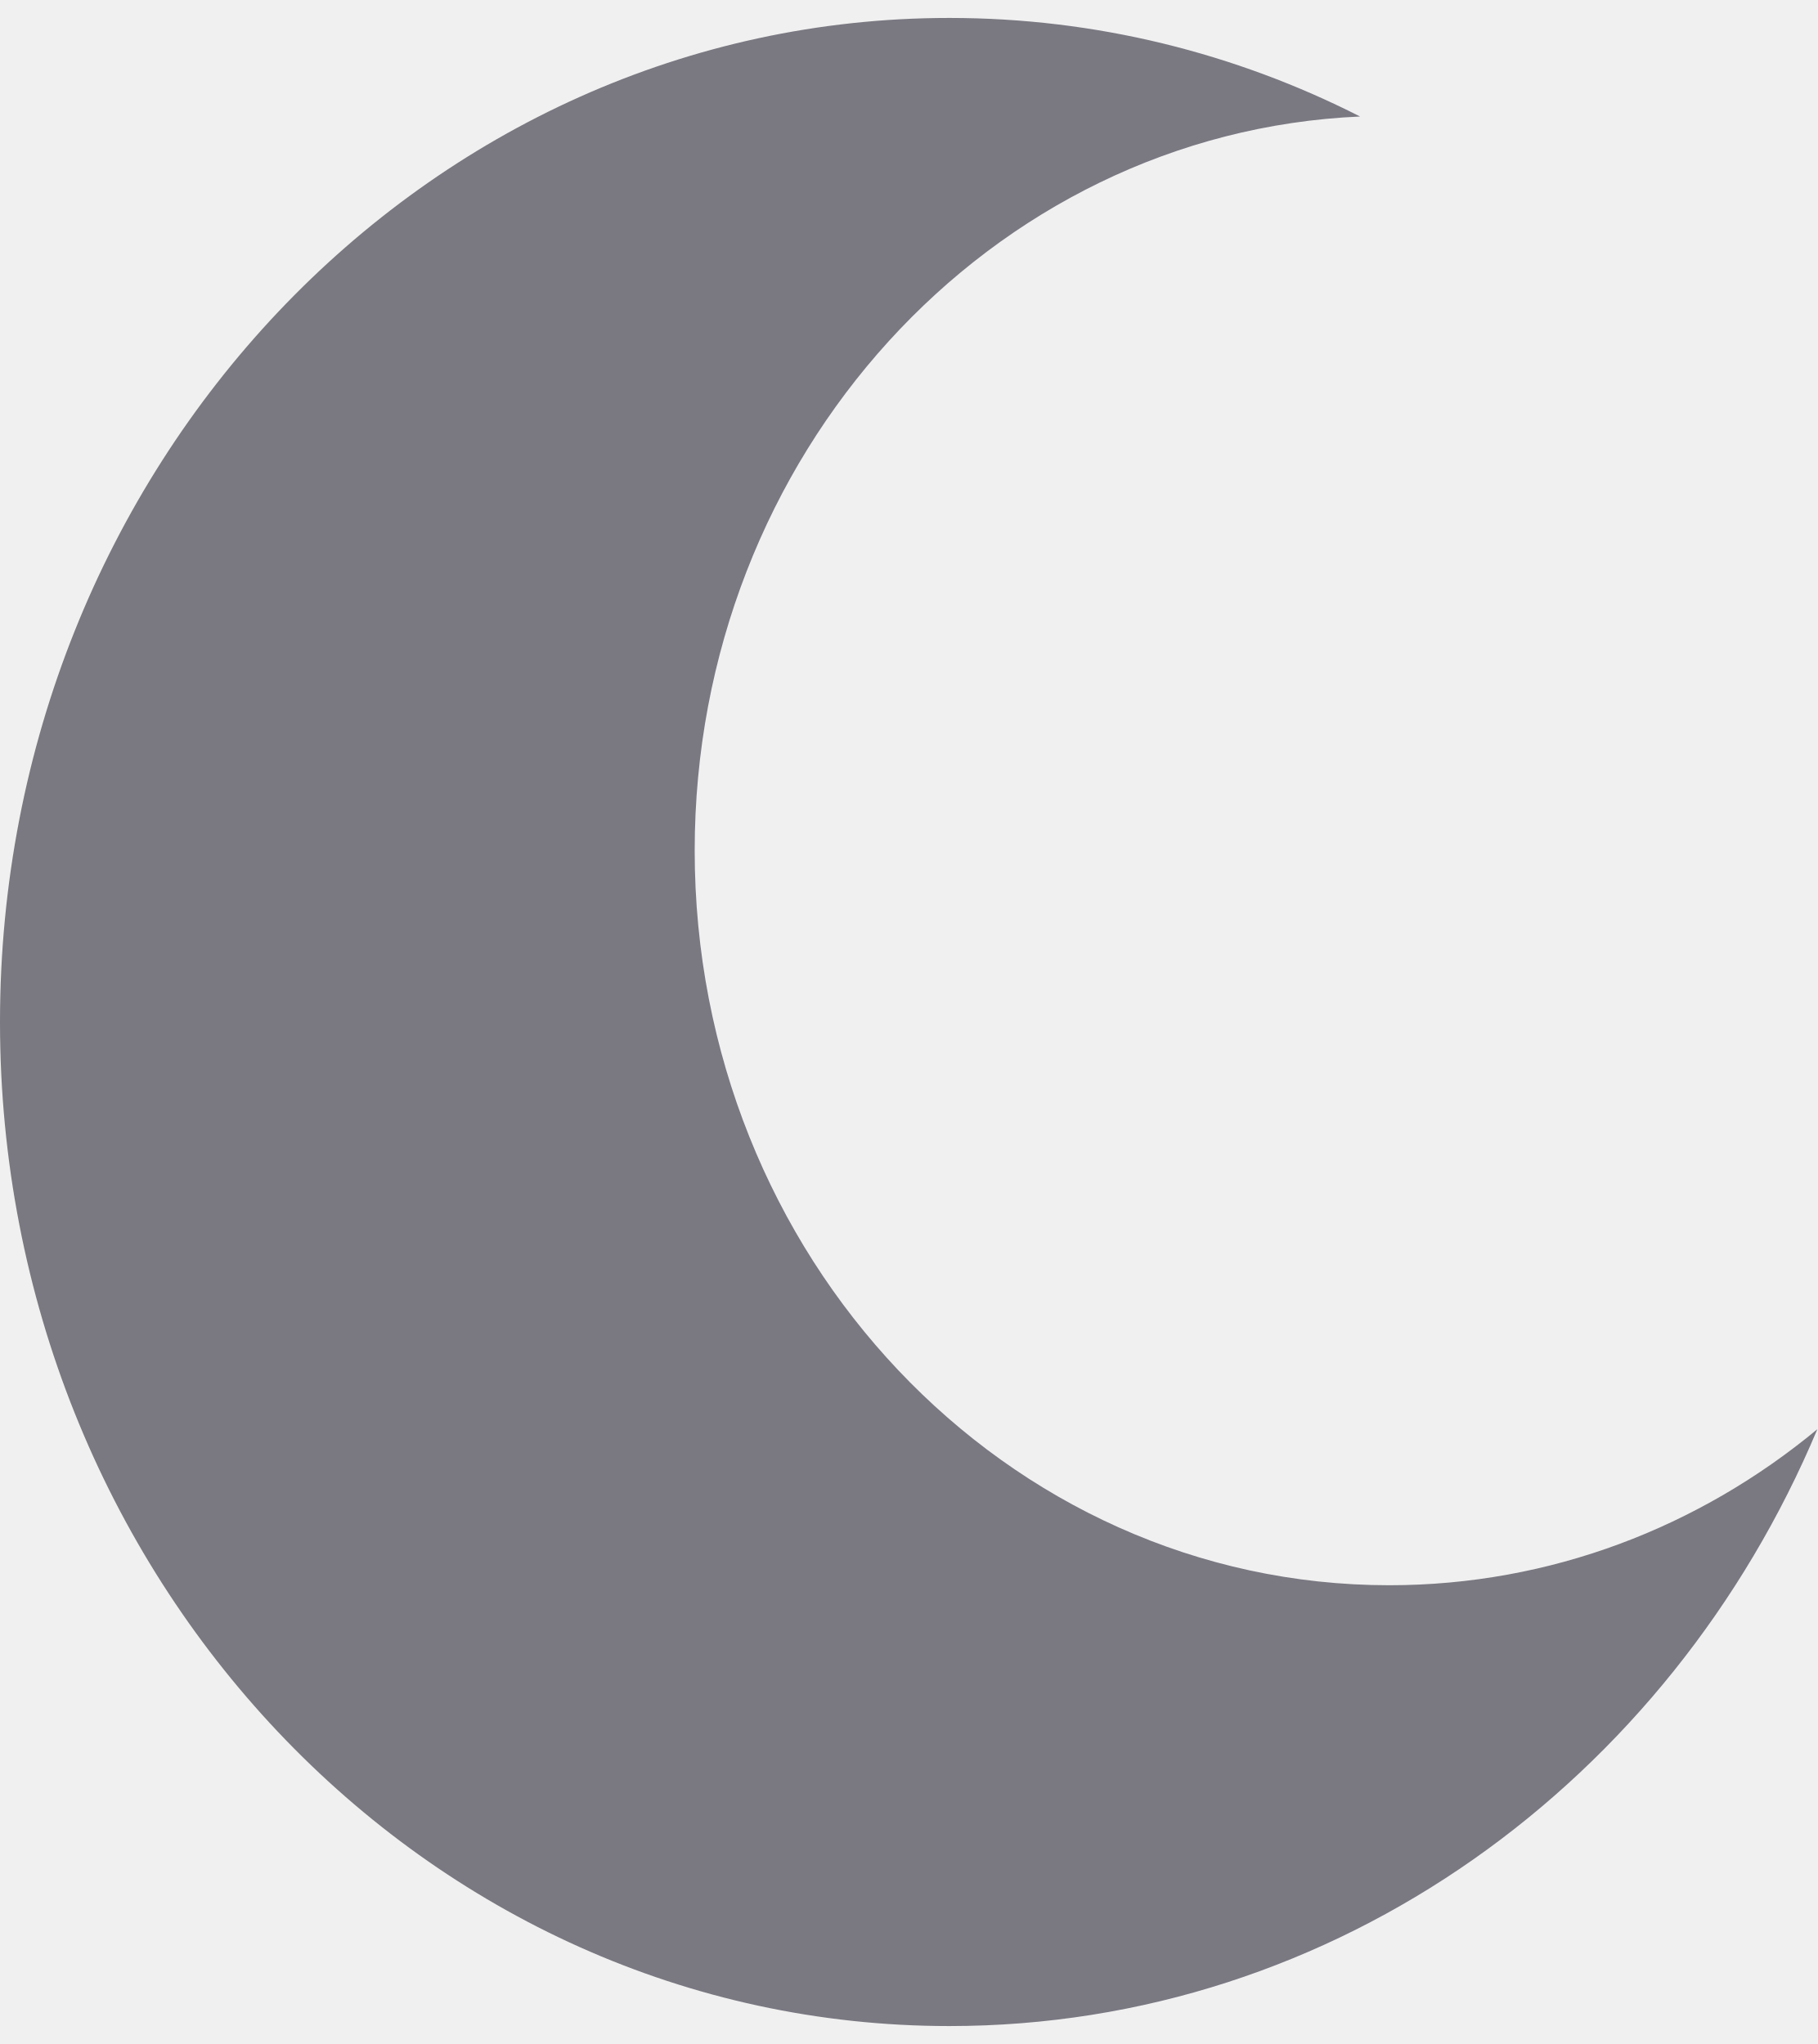
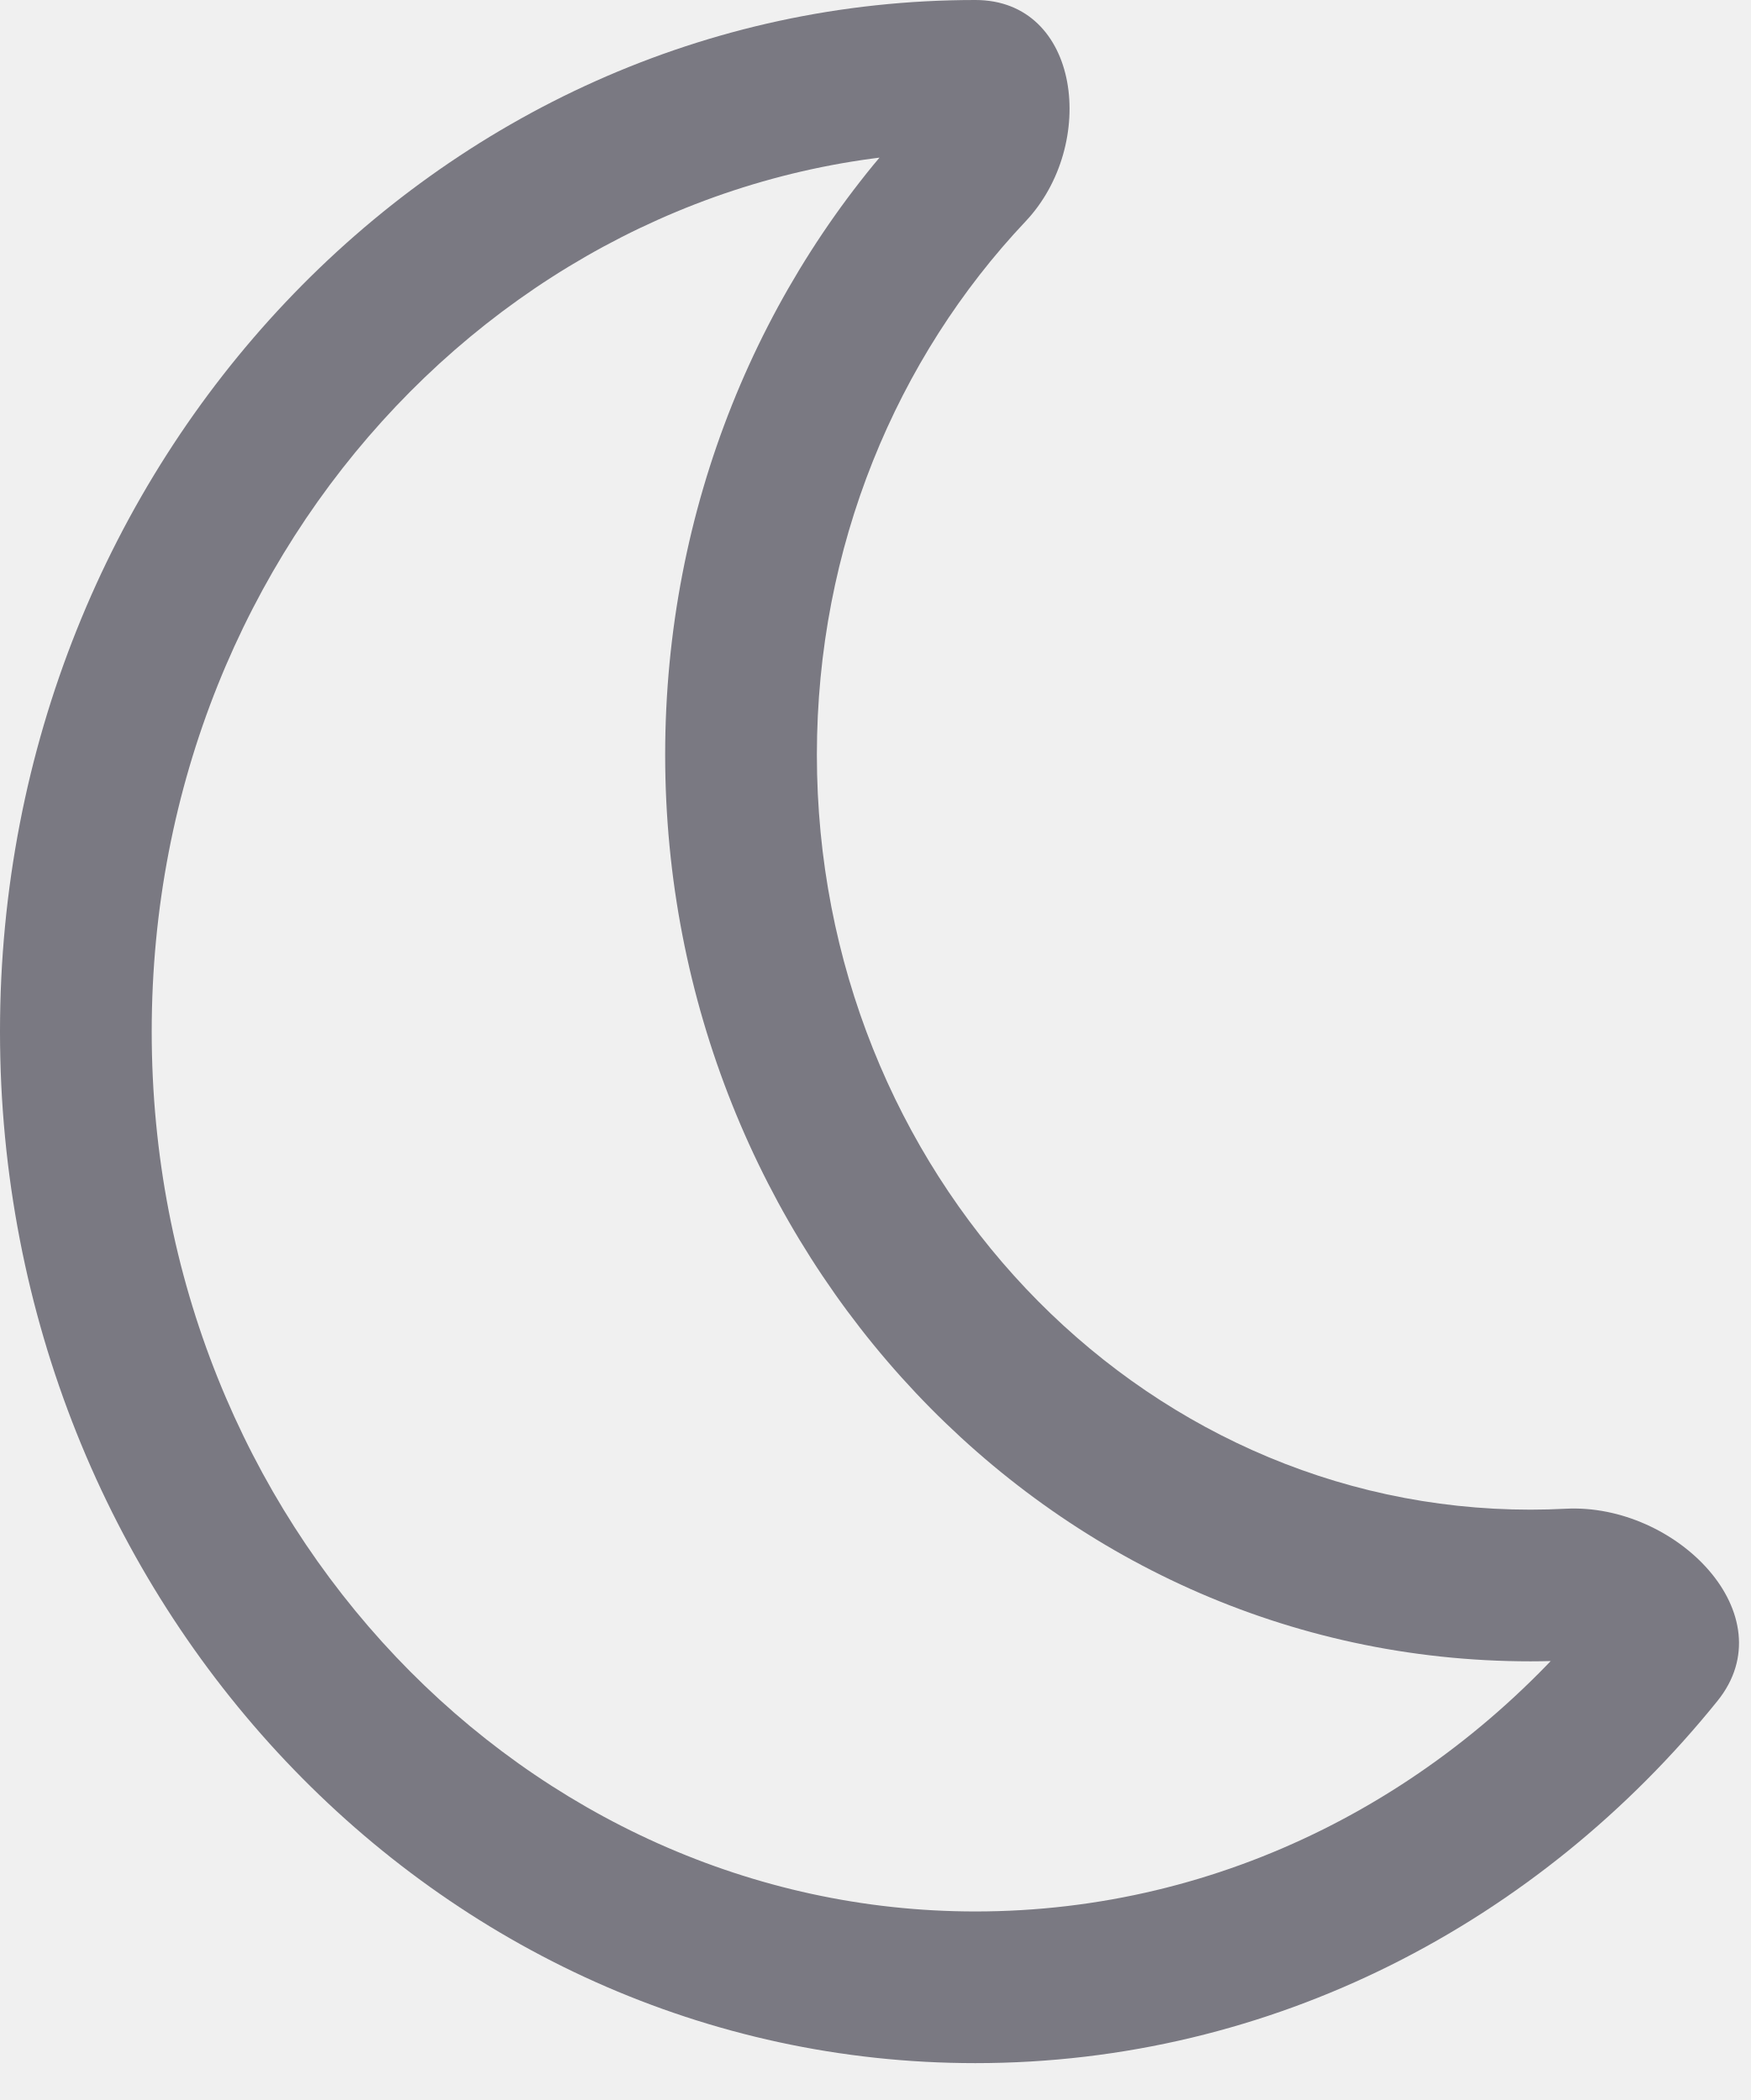
- <svg xmlns="http://www.w3.org/2000/svg" width="16" height="18" viewBox="0 0 16 18" fill="none">
-   <path fill-rule="evenodd" clip-rule="evenodd" d="M11.974 1.026C8.716 1.169 6.116 4.008 6.116 7.49C6.116 11.064 8.854 13.96 12.231 13.96C13.653 13.96 14.961 13.447 16 12.586C14.7 15.683 11.767 17.842 8.358 17.842C3.742 17.842 0 13.883 0 9C0 4.117 3.742 0.158 8.358 0.158C9.653 0.158 10.88 0.47 11.974 1.026Z" fill="#050315" fill-opacity="0.5" />
+ <svg xmlns="http://www.w3.org/2000/svg" width="15" height="18" viewBox="0 0 15 18" fill="none">
+   <mask id="path-1-inside-1_1478_1119" fill="white">
+     <path fill-rule="evenodd" clip-rule="evenodd" d="M8.358 0C9.262 0 9.409 1.241 8.788 1.898C7.683 3.069 7 4.685 7 6.47C7 10.043 9.738 12.94 13.116 12.94C13.217 12.94 13.317 12.937 13.417 12.932C14.363 12.883 15.312 13.843 14.717 14.58C13.184 16.48 10.904 17.684 8.358 17.684C3.742 17.684 0 13.726 0 8.842C0 3.959 3.742 0 8.358 0V0Z" />
+   </mask>
+   <path d="M13.417 12.932L13.35 11.634L13.417 12.932ZM14.717 14.58L13.705 13.764L14.717 14.58ZM8.788 1.898L7.843 1.006L8.788 1.898ZM8.3 6.47C8.3 5.02 8.854 3.722 9.734 2.79L7.843 1.006C6.512 2.415 5.7 4.35 5.7 6.47H8.3ZM13.116 11.64C10.524 11.64 8.3 9.395 8.3 6.47H5.7C5.7 10.691 8.952 14.24 13.116 14.24V11.64ZM13.35 11.634C13.273 11.638 13.194 11.64 13.116 11.64V14.24C13.239 14.24 13.362 14.236 13.484 14.23L13.35 11.634ZM13.705 13.764C12.399 15.383 10.479 16.384 8.358 16.384V18.984C11.328 18.984 13.969 17.577 15.729 15.397L13.705 13.764ZM8.358 16.384C4.528 16.384 1.3 13.077 1.3 8.842H-1.3C-1.3 14.373 2.956 18.984 8.358 18.984V16.384ZM1.3 8.842C1.3 4.607 4.528 1.3 8.358 1.3V-1.3C2.956 -1.3 -1.3 3.311 -1.3 8.842H1.3ZM13.484 14.23C13.492 14.23 13.526 14.232 13.574 14.253C13.624 14.275 13.653 14.302 13.66 14.31C13.67 14.322 13.618 14.269 13.605 14.14C13.598 14.072 13.603 13.996 13.626 13.921C13.649 13.846 13.682 13.793 13.705 13.764L15.729 15.397C16.087 14.952 16.247 14.414 16.191 13.87C16.137 13.356 15.901 12.928 15.629 12.613C15.105 12.005 14.252 11.587 13.35 11.634L13.484 14.23ZM9.734 2.79C10.342 2.146 10.567 1.247 10.423 0.467C10.349 0.064 10.162 -0.378 9.796 -0.731C9.412 -1.102 8.905 -1.3 8.358 -1.3V1.3C8.32 1.3 8.258 1.293 8.185 1.264C8.111 1.235 8.044 1.191 7.991 1.14C7.888 1.04 7.868 0.949 7.866 0.938C7.864 0.924 7.868 0.939 7.86 0.969C7.852 0.996 7.841 1.007 7.843 1.006L9.734 2.79Z" fill="#050315" fill-opacity="0.5" mask="url(#path-1-inside-1_1478_1119)" />
</svg>
